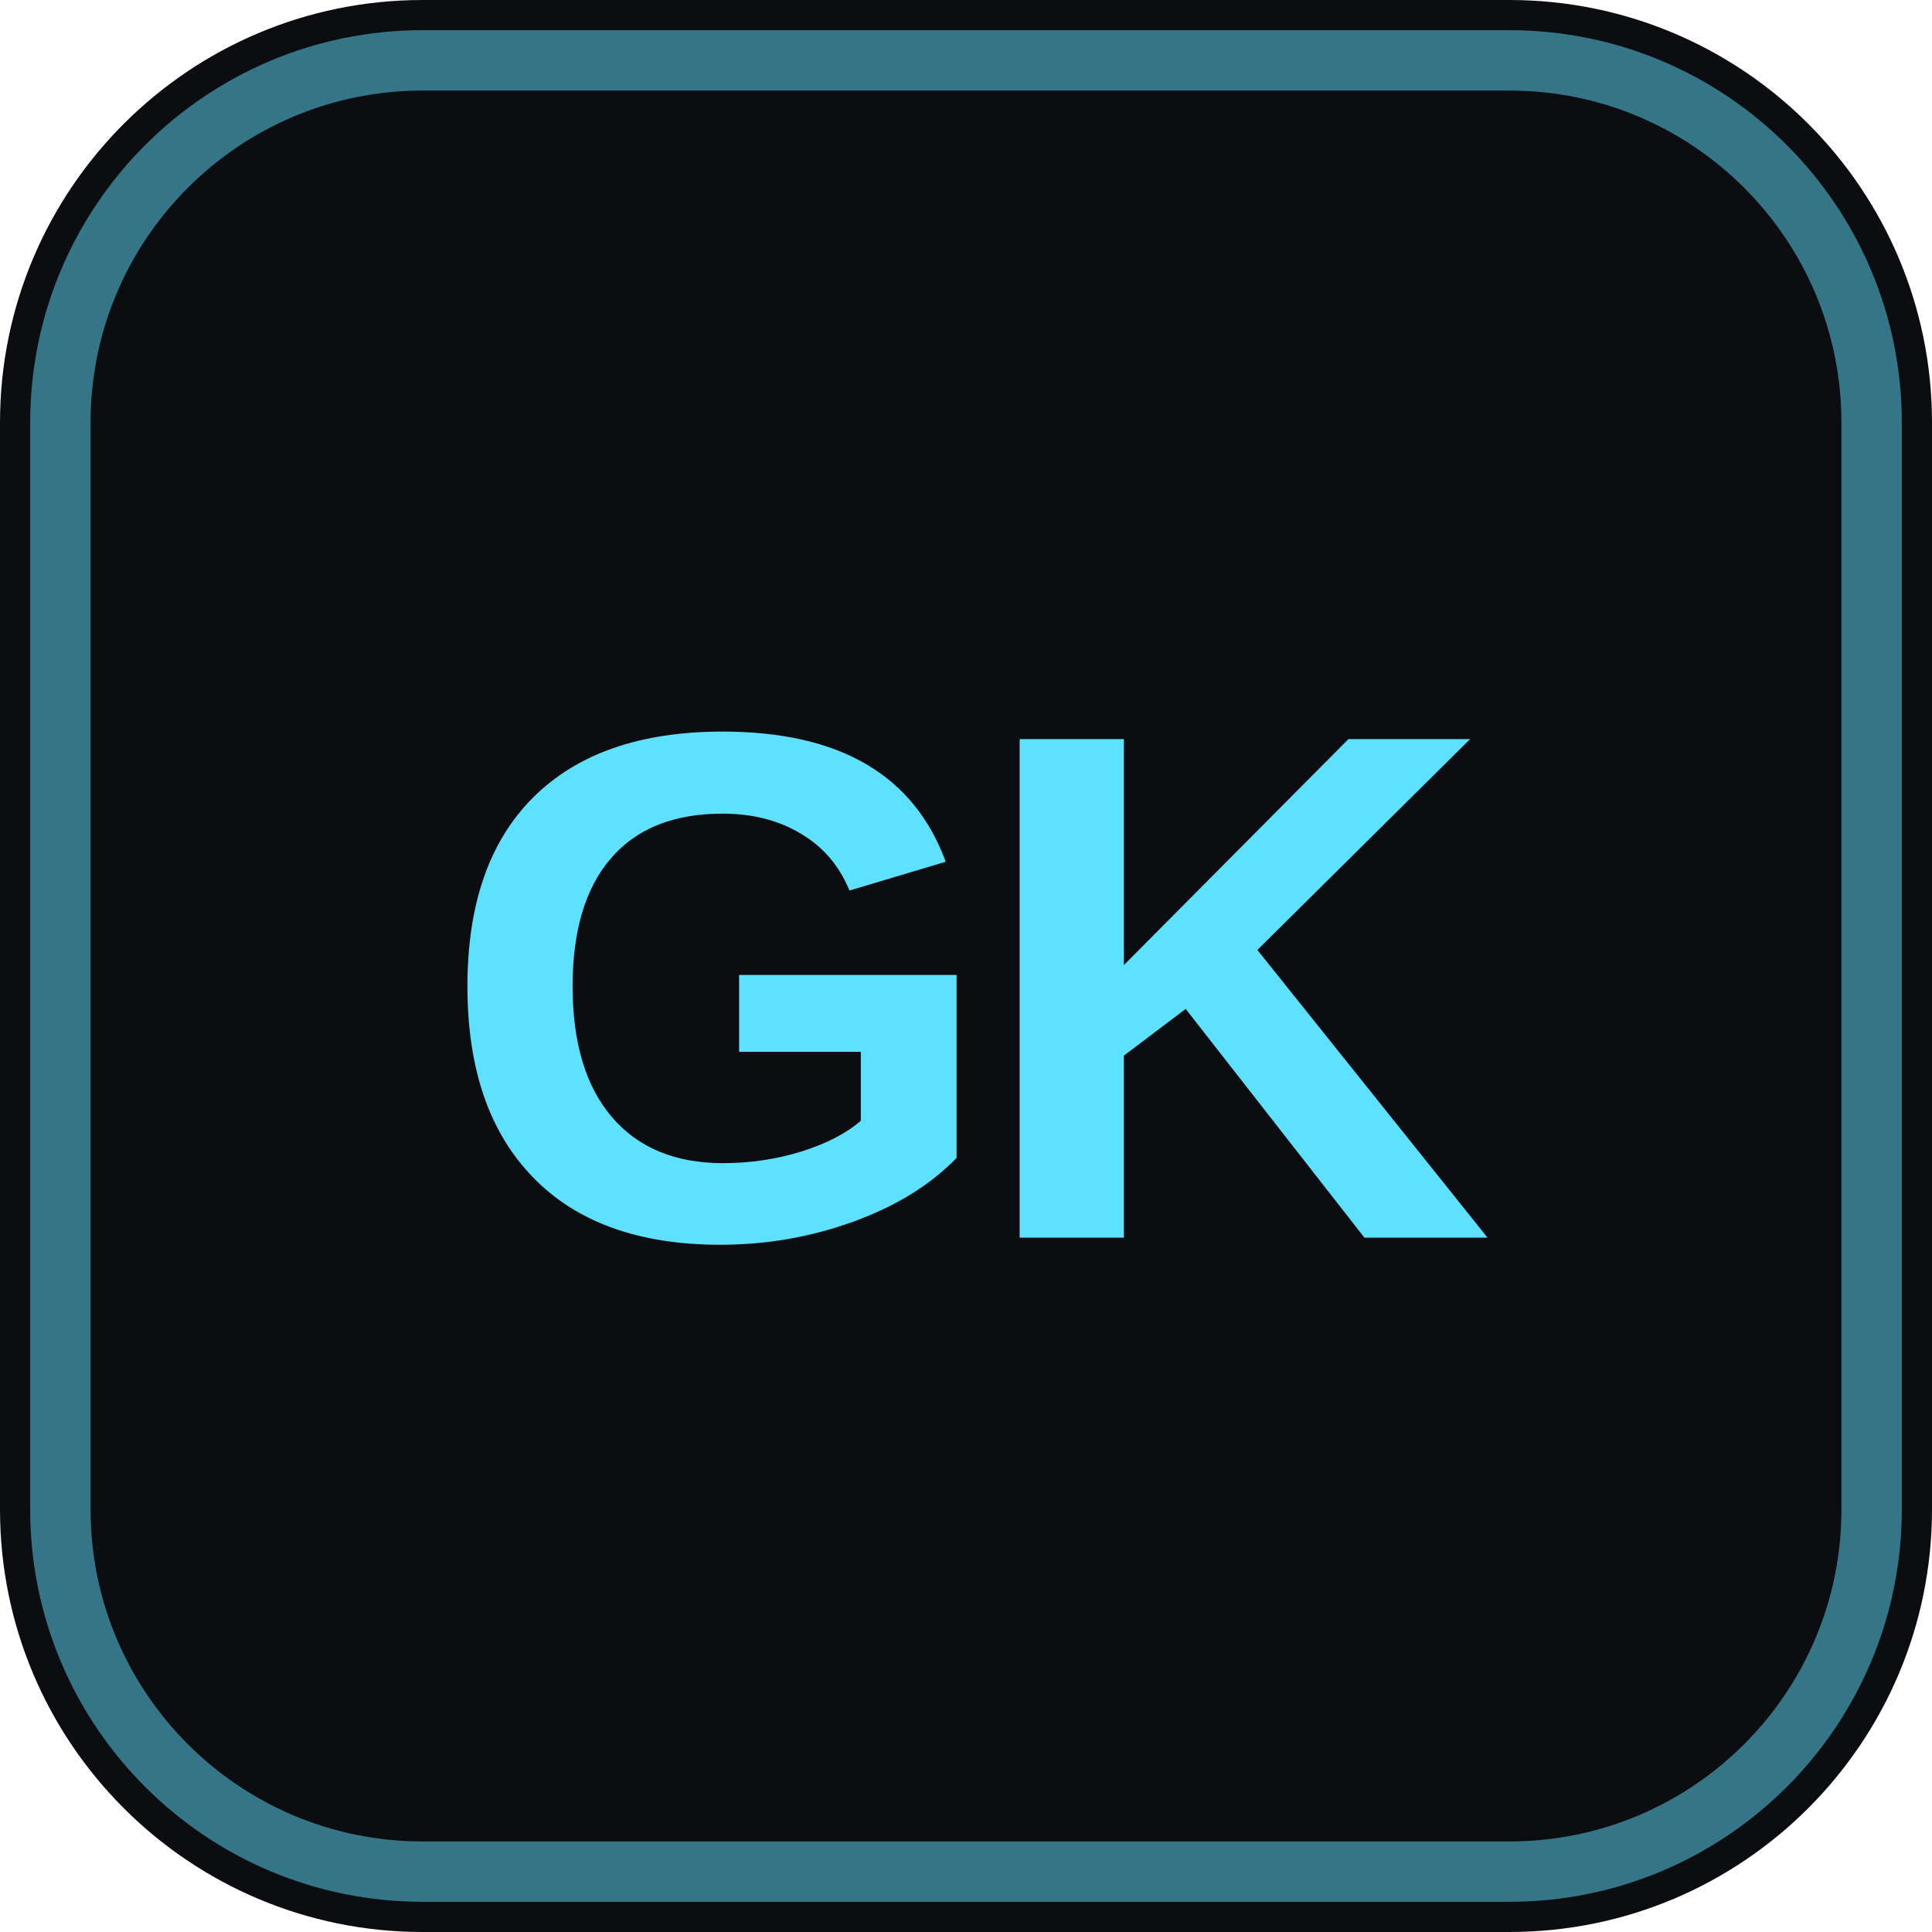
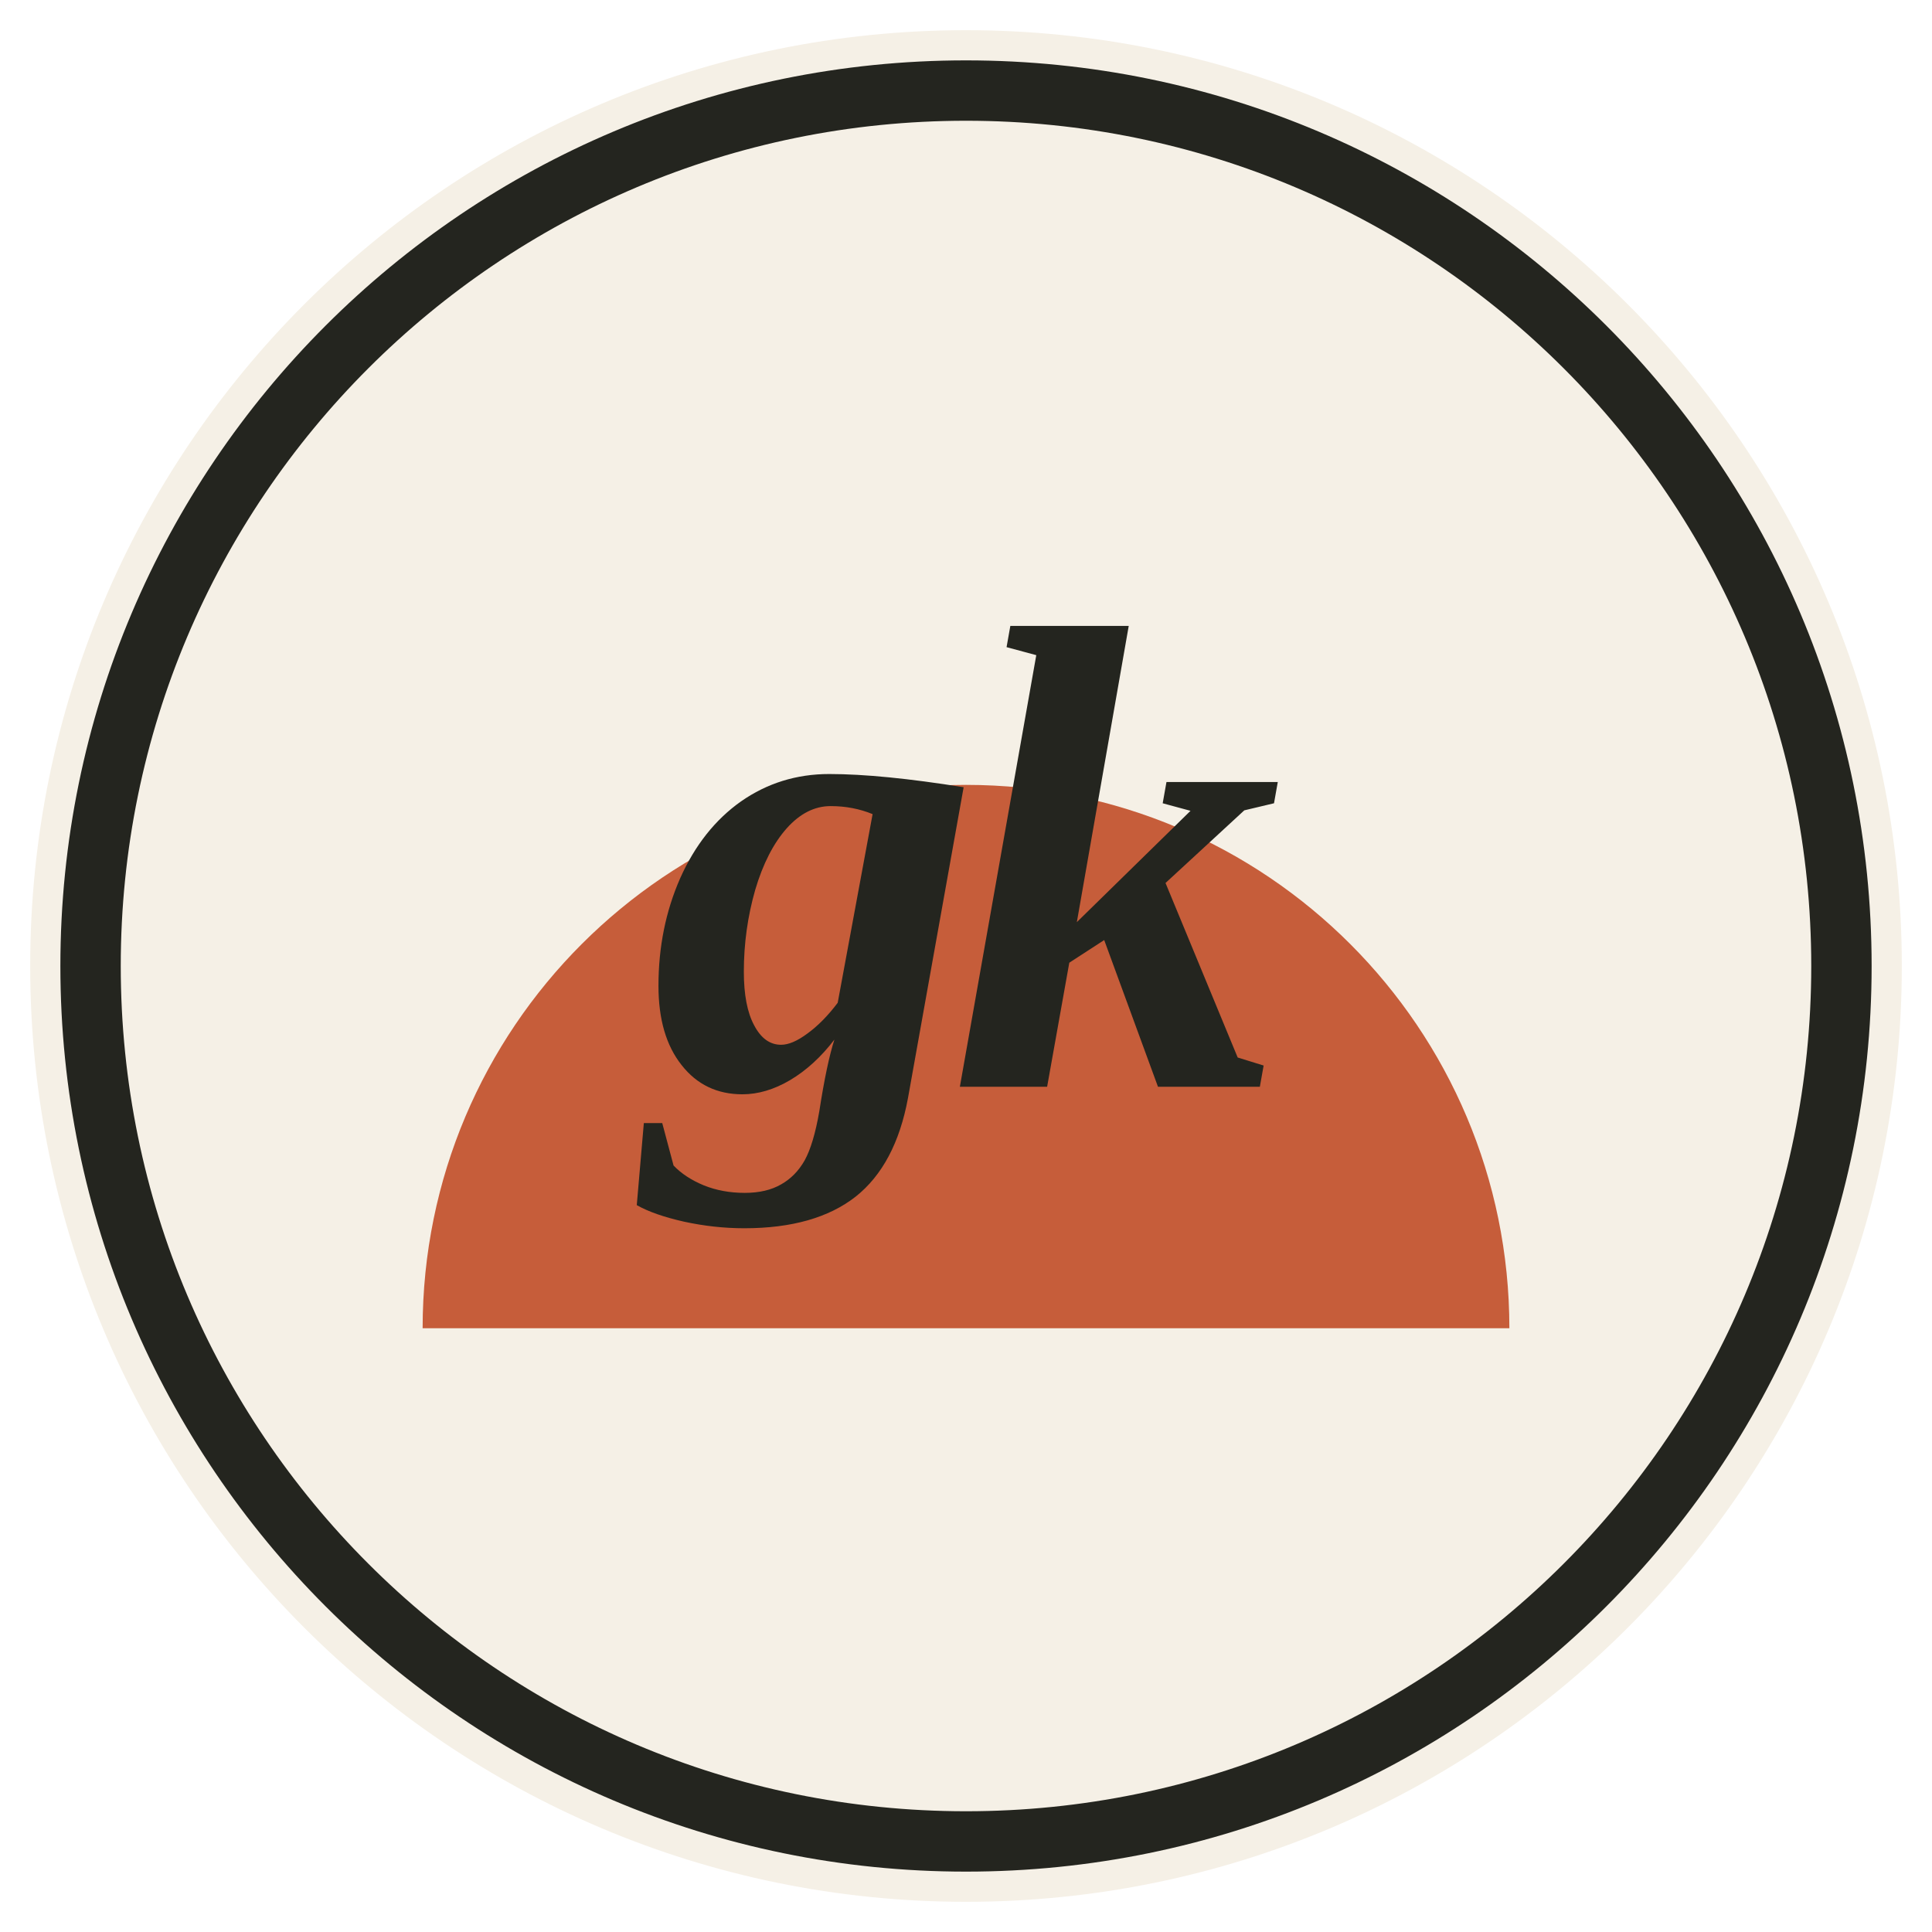
<svg xmlns="http://www.w3.org/2000/svg" viewBox="0 0 64 64">
-   <rect width="64" height="64" rx="14" fill="#0b0d10" />
-   <rect x="2" y="2" width="60" height="60" rx="12" fill="none" stroke="#5ee0ff" stroke-opacity=".5" stroke-width="2" />
-   <text x="32" y="41" text-anchor="middle" font-family="Arial,Helvetica,sans-serif" font-weight="700" font-size="24" fill="#5ee0ff" letter-spacing="-1">GK</text>
+   <circle cx="32" cy="32" r="31" fill="#f5f0e6" />
+   <circle cx="32" cy="32" r="29" fill="none" stroke="#24251f" stroke-width="2" />
+   <path d="M14 44a18 18 0 0 1 36 0z" fill="#c65d3a" />
+   <text x="32" y="36" text-anchor="middle" font-family="Georgia,'Times New Roman',serif" font-style="italic" font-weight="600" font-size="22" fill="#24251f" letter-spacing="-1">gk</text>
</svg>
